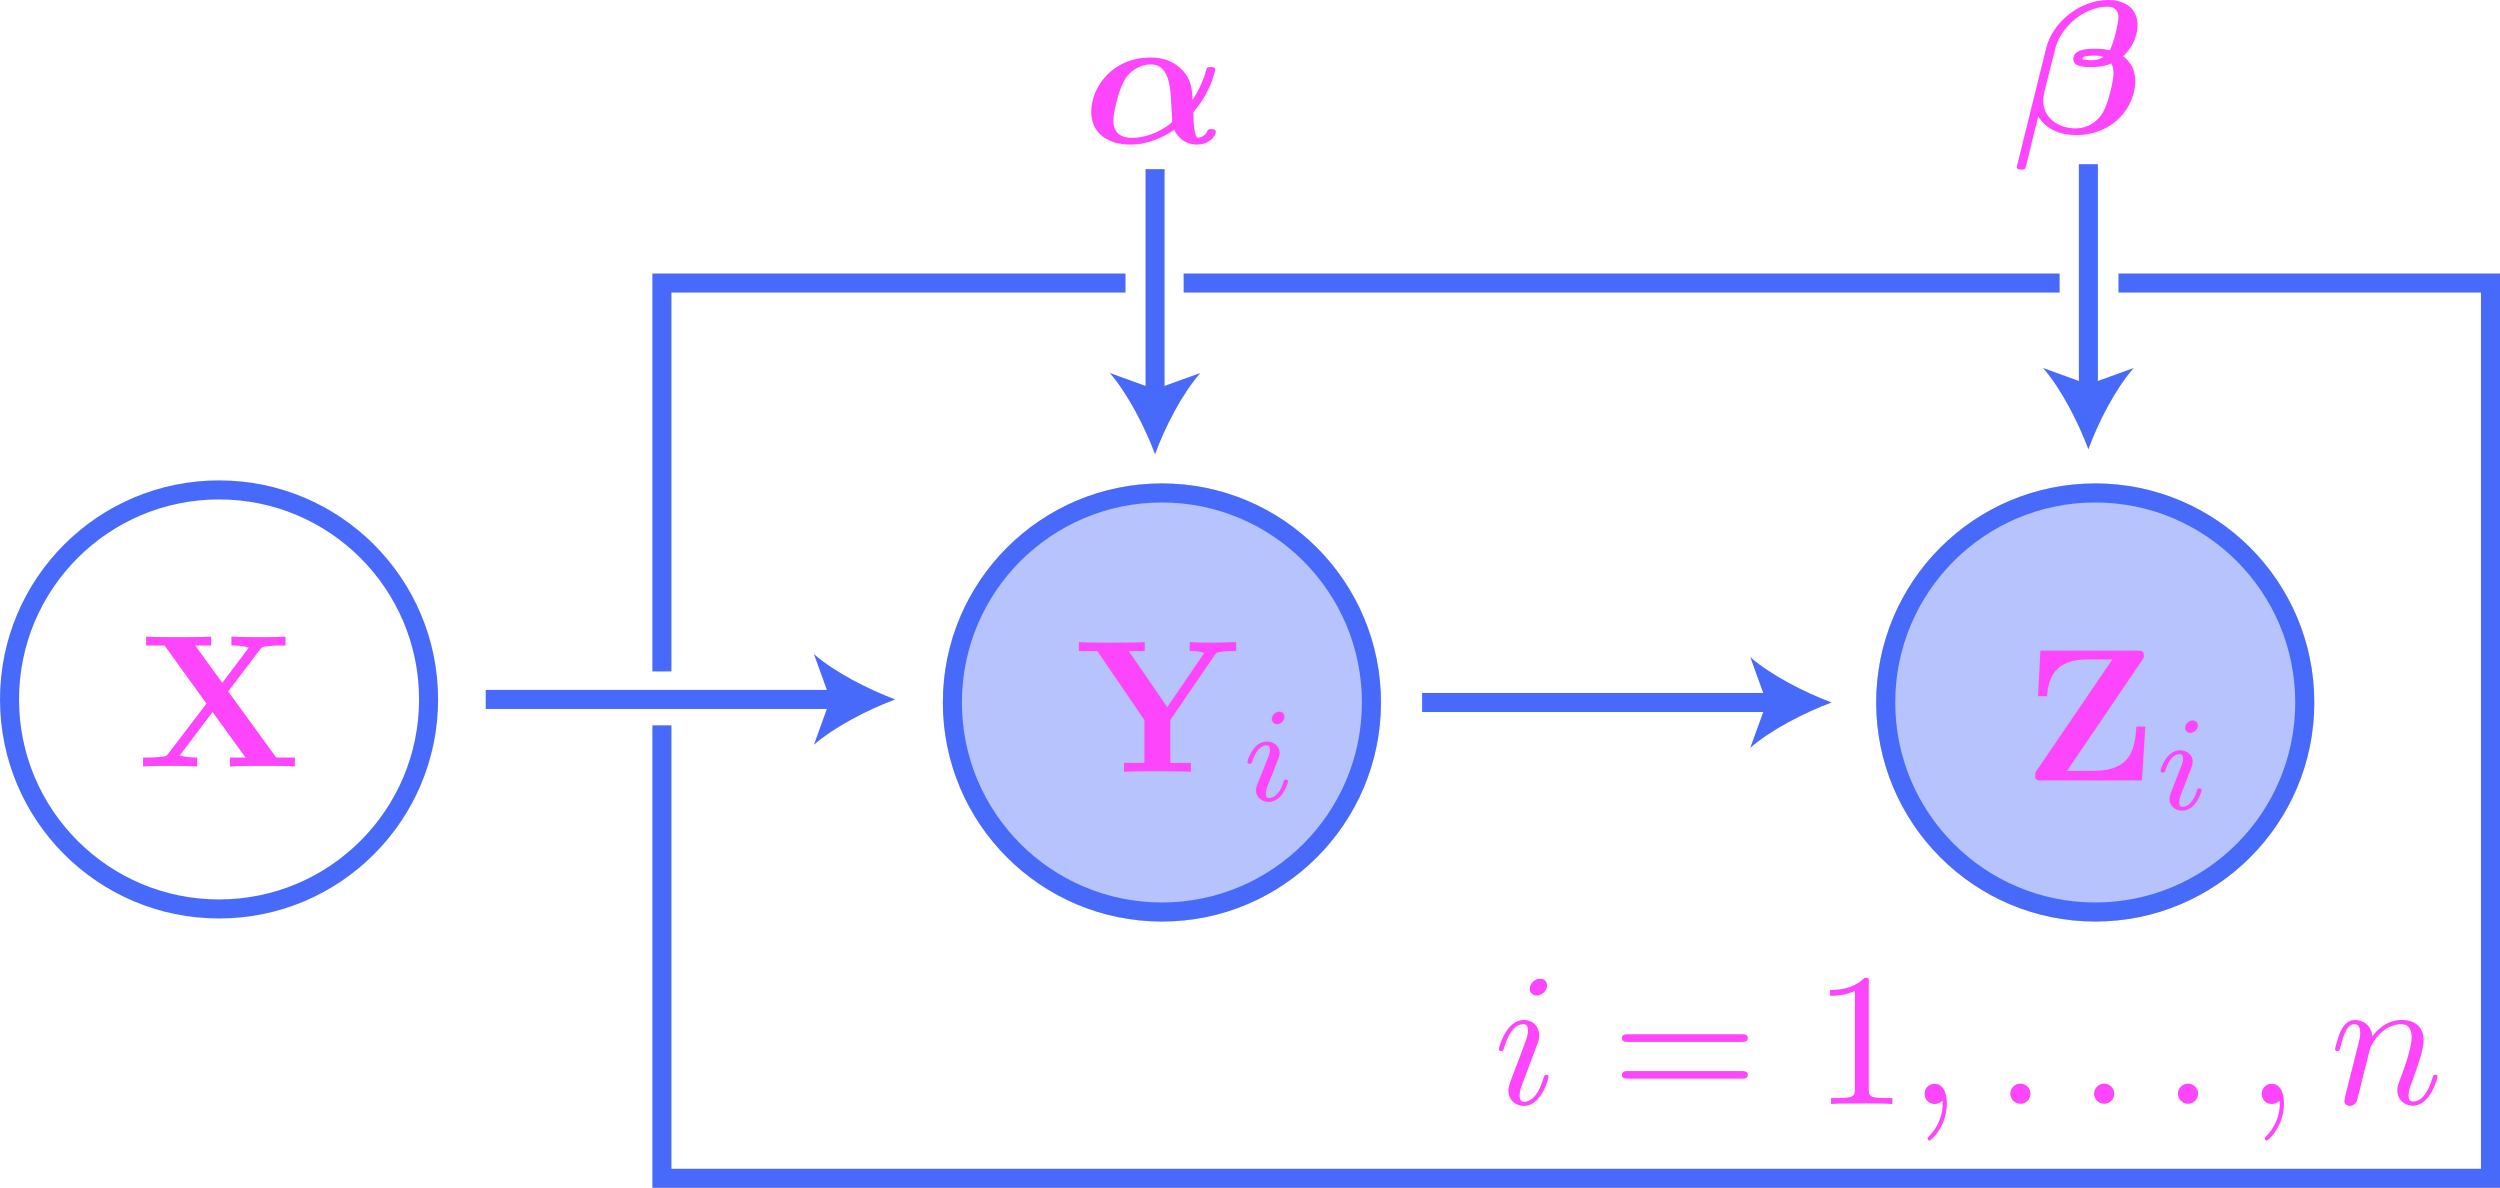
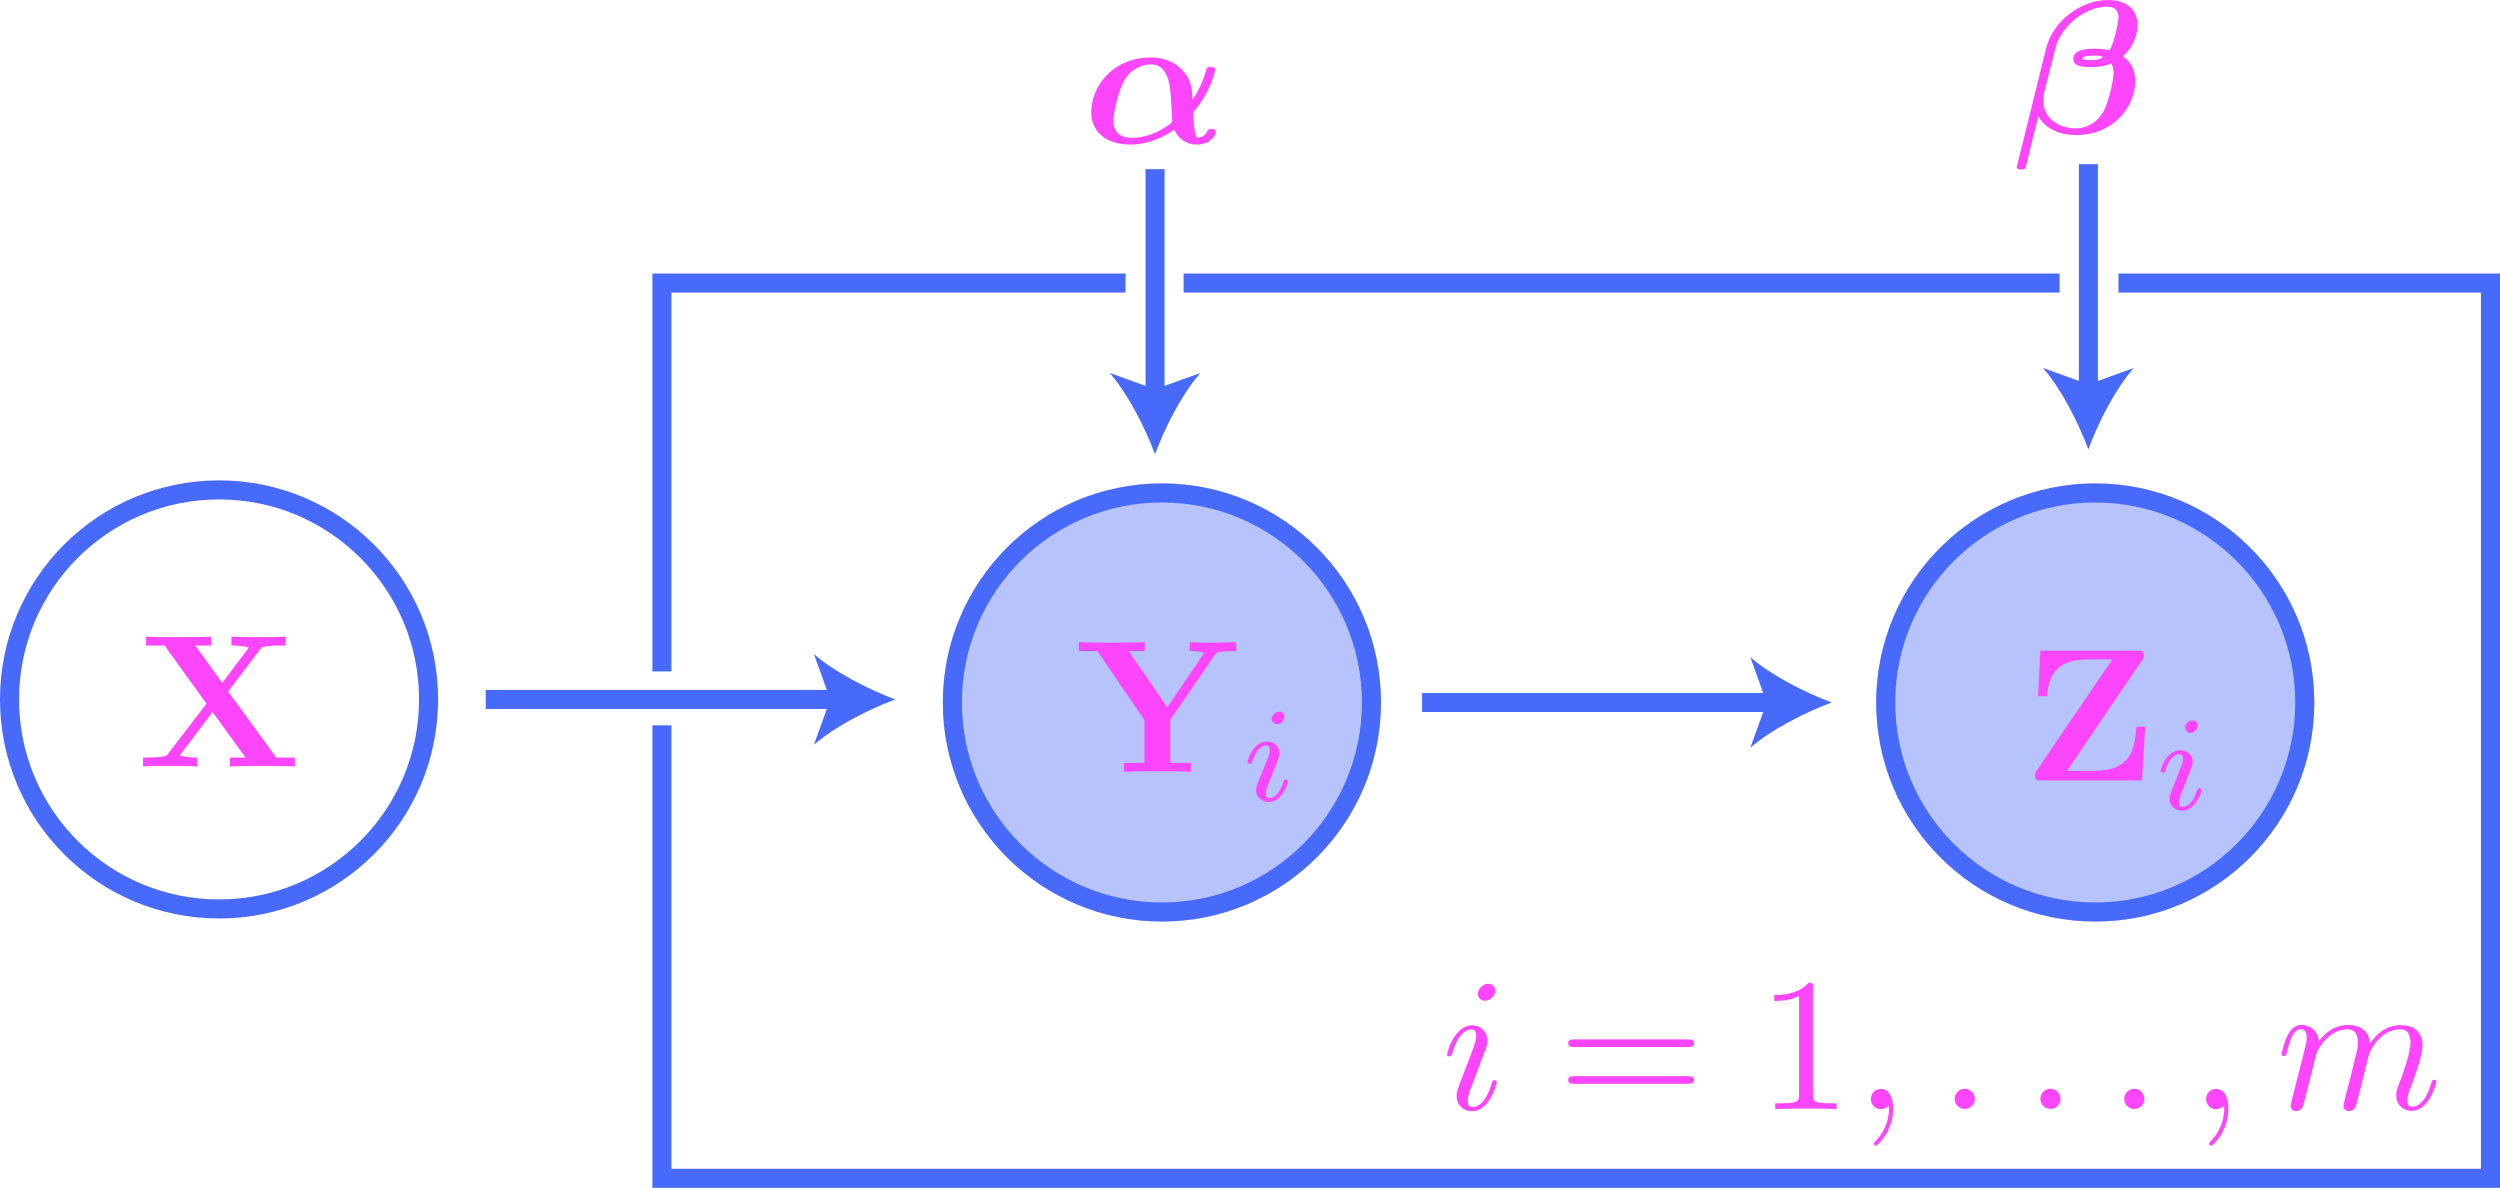
<svg xmlns="http://www.w3.org/2000/svg" version="1.1" id="Layer_1" x="0px" y="0px" viewBox="0 0 131.25 62.36" style="enable-background:new 0 0 131.25 62.36;" xml:space="preserve">
  <style type="text/css">
	.st0{fill:none;stroke:#486AFB;stroke-miterlimit:10;}
	.st1{opacity:0.4;fill:#486AFB;stroke:#486AFB;stroke-miterlimit:10;}
	.st2{fill:#486AFB;}
	.st3{fill:#FD46FC;}
</style>
  <path class="st0" d="M34.75,35.25" />
  <polyline class="st0" points="111.22,14.86 130.75,14.86 130.75,61.86 34.75,61.86 34.75,38.08 " />
  <line class="st0" x1="62.14" y1="14.86" x2="108.13" y2="14.86" />
  <polyline class="st0" points="34.75,35.25 34.75,14.86 59.09,14.86 " />
  <circle class="st1" cx="110" cy="36.88" r="11" />
  <circle class="st0" cx="110" cy="36.88" r="11" />
  <circle class="st1" cx="61" cy="36.88" r="11" />
  <g>
    <g>
      <line class="st0" x1="25.5" y1="36.72" x2="43.98" y2="36.72" />
      <g>
        <path class="st2" d="M47,36.72c-1.42,0.53-3.18,1.43-4.27,2.38l0.86-2.38l-0.86-2.38C43.82,35.29,45.58,36.19,47,36.72z" />
      </g>
    </g>
  </g>
  <circle class="st0" cx="11.5" cy="36.72" r="11" />
  <path class="st3" d="M11.98,36.3l1.67-2.2c0.11-0.14,0.12-0.15,0.47-0.18c0.24-0.03,0.3-0.03,0.58-0.03h0.29v-0.47  c-0.42,0.03-0.9,0.03-1.33,0.03c-0.39,0-1.15,0-1.51-0.03v0.47c0.18,0,0.57,0,0.91,0.11c-0.01,0.02-0.06,0.08-0.08,0.11l-1.31,1.74  l-1.42-1.96h0.83v-0.47c-0.41,0.03-1.35,0.03-1.8,0.03c-0.4,0-1.26,0-1.61-0.03v0.47h0.97l2.2,3.05l-2.01,2.63  c-0.09,0.12-0.11,0.14-0.43,0.17c-0.2,0.02-0.41,0.03-0.6,0.03H7.51v0.47c0.42-0.03,0.9-0.03,1.33-0.03c0.39,0,1.15,0,1.51,0.03  v-0.47c-0.18,0-0.57,0-0.91-0.11c0.01-0.02,0.06-0.08,0.08-0.11l1.64-2.17l1.73,2.39h-0.82v0.47c0.41-0.03,1.35-0.03,1.8-0.03  c0.4,0,1.26,0,1.61,0.03v-0.47H14.5L11.98,36.3" />
  <circle class="st0" cx="61" cy="36.88" r="11" />
  <g>
    <g>
      <line class="st0" x1="74.66" y1="36.88" x2="93.14" y2="36.88" />
      <g>
        <path class="st2" d="M96.16,36.88c-1.42,0.53-3.18,1.43-4.27,2.38l0.86-2.38l-0.86-2.38C92.98,35.45,94.74,36.35,96.16,36.88z" />
      </g>
    </g>
  </g>
  <path class="st3" d="M59.41,7.24c-0.56,0-0.96-0.27-0.96-0.92c0-0.33,0.23-1.43,0.53-2.01c0.32-0.64,0.93-0.93,1.44-0.93  c0.92,0,1.03,1.09,1.07,2.07c0.01,0.25,0.05,0.68,0.05,0.92c0,0.12-0.61,0.47-0.85,0.58C60.08,7.21,59.65,7.24,59.41,7.24   M62.65,5.89c0.93-1.07,1.15-2.2,1.15-2.23c0-0.14-0.15-0.14-0.24-0.14c-0.19,0-0.2,0.02-0.25,0.21c-0.19,0.67-0.49,1.21-0.71,1.52  c-0.01-0.48-0.02-1.06-0.56-1.6c-0.52-0.53-1.16-0.63-1.63-0.63c-2.03,0-3.12,1.57-3.12,2.85c0,1.09,0.82,1.72,2.06,1.72  c0.95,0,1.77-0.41,2.3-0.78c0.18,0.42,0.59,0.78,1.19,0.78c0.66,0,0.99-0.46,0.99-0.67c0-0.14-0.14-0.14-0.23-0.14  c-0.13,0-0.18,0-0.23,0.13c-0.12,0.29-0.45,0.32-0.47,0.32C62.67,7.24,62.65,6.09,62.65,5.89z" />
  <path class="st3" d="M110.76,2.64c-0.33-0.08-0.61-0.08-0.79-0.08c-0.32,0-1.12,0-1.12,0.54c0,0.42,0.6,0.42,0.94,0.42  c0.17,0,0.62,0,1.06-0.19c0.08,0.15,0.11,0.35,0.11,0.52c0,0.36-0.26,1.56-0.57,2.08c-0.31,0.49-0.8,0.81-1.42,0.81  c-0.92,0-1.7-0.56-1.7-1.45c0-0.2,0.05-0.41,0.07-0.51c0.15-0.59,0.47-1.89,0.59-2.33c0.32-1.08,1.52-2.1,2.7-2.1  c0.37,0,0.59,0.18,0.59,0.57C111.21,1.23,110.98,2.25,110.76,2.64 M110.42,2.99c-0.24,0.17-0.49,0.17-0.62,0.17  c-0.04,0-0.48,0-0.48-0.08c0-0.16,0.49-0.16,0.62-0.16C110.11,2.92,110.23,2.92,110.42,2.99z M105.92,8.6  c-0.01,0.02-0.04,0.15-0.04,0.16c0,0.14,0.15,0.14,0.24,0.14c0.2,0,0.2-0.02,0.26-0.23c0.03-0.16,0.62-2.54,0.63-2.56  c0.42,0.7,1.18,0.98,1.98,0.98c2,0,3.11-1.52,3.11-2.82c0-0.7-0.31-1.07-0.64-1.32c0.36-0.3,0.76-0.94,0.76-1.63  c0-0.85-0.62-1.32-1.55-1.32c-1.42,0-2.89,1.1-3.25,2.54L105.92,8.6z" />
  <g>
    <g>
      <line class="st0" x1="60.64" y1="8.88" x2="60.64" y2="20.84" />
      <g>
        <path class="st2" d="M60.64,23.85c-0.53-1.42-1.43-3.18-2.38-4.27l2.38,0.86l2.38-0.86C62.06,20.67,61.16,22.43,60.64,23.85z" />
      </g>
    </g>
  </g>
  <g>
    <g>
      <line class="st0" x1="109.64" y1="8.62" x2="109.64" y2="20.57" />
      <g>
        <path class="st2" d="M109.64,23.59c-0.53-1.42-1.43-3.18-2.38-4.27l2.38,0.86l2.38-0.86C111.06,20.41,110.16,22.17,109.64,23.59z     " />
      </g>
    </g>
  </g>
-   <path class="st3" d="M80.46,55.47c0.12-0.29,0.12-0.31,0.22-0.58c0.08-0.2,0.13-0.34,0.13-0.53c0-0.45-0.32-0.81-0.81-0.81  c-0.93,0-1.31,1.44-1.31,1.53c0,0.1,0.1,0.1,0.12,0.1c0.1,0,0.11-0.02,0.16-0.18c0.27-0.93,0.67-1.23,1-1.23  c0.08,0,0.25,0,0.25,0.32c0,0.21-0.07,0.42-0.11,0.52c-0.08,0.26-0.53,1.41-0.69,1.84c-0.1,0.26-0.23,0.59-0.23,0.8  c0,0.47,0.34,0.81,0.81,0.81c0.93,0,1.3-1.44,1.3-1.53c0-0.1-0.09-0.1-0.12-0.1c-0.1,0-0.1,0.03-0.15,0.18  c-0.18,0.62-0.51,1.23-1.01,1.23c-0.17,0-0.24-0.1-0.24-0.33c0-0.25,0.06-0.39,0.29-0.99L80.46,55.47 M81.22,51.74  c0-0.2-0.14-0.36-0.37-0.36c-0.27,0-0.54,0.26-0.54,0.53c0,0.19,0.14,0.36,0.38,0.36C80.92,52.26,81.22,52.04,81.22,51.74z" />
-   <path class="st3" d="M91.43,56.63c0.14,0,0.33,0,0.33-0.2c0-0.2-0.19-0.2-0.34-0.2h-5.93c-0.15,0-0.34,0-0.34,0.2  c0,0.2,0.19,0.2,0.33,0.2H91.43 M91.42,54.7c0.15,0,0.34,0,0.34-0.2c0-0.2-0.19-0.2-0.33-0.2h-5.95c-0.14,0-0.33,0-0.33,0.2  c0,0.2,0.19,0.2,0.34,0.2H91.42z" />
-   <path class="st3" d="M98.12,51.59c0-0.24,0-0.26-0.23-0.26c-0.62,0.64-1.49,0.64-1.81,0.64v0.31c0.2,0,0.78,0,1.3-0.26v5.15  c0,0.36-0.03,0.48-0.93,0.48h-0.32v0.31c0.35-0.03,1.21-0.03,1.61-0.03c0.4,0,1.26,0,1.61,0.03v-0.31h-0.32  c-0.89,0-0.92-0.11-0.92-0.48V51.59" />
-   <path class="st3" d="M102.21,57.94c0-0.66-0.25-1.04-0.64-1.04c-0.33,0-0.53,0.25-0.53,0.53c0,0.27,0.2,0.53,0.53,0.53  c0.12,0,0.25-0.04,0.35-0.13c0.03-0.02,0.04-0.03,0.05-0.03c0.01,0,0.02,0.01,0.02,0.15c0,0.73-0.35,1.33-0.68,1.66  c-0.11,0.11-0.11,0.13-0.11,0.16c0,0.07,0.05,0.11,0.1,0.11C101.42,59.86,102.21,59.1,102.21,57.94" />
-   <path class="st3" d="M106.6,57.42c0-0.29-0.24-0.53-0.53-0.53c-0.29,0-0.53,0.24-0.53,0.53c0,0.29,0.24,0.53,0.53,0.53  C106.36,57.95,106.6,57.71,106.6,57.42" />
-   <path class="st3" d="M111,57.42c0-0.29-0.24-0.53-0.53-0.53c-0.29,0-0.53,0.24-0.53,0.53c0,0.29,0.24,0.53,0.53,0.53  C110.76,57.95,111,57.71,111,57.42" />
-   <path class="st3" d="M115.4,57.42c0-0.29-0.24-0.53-0.53-0.53c-0.29,0-0.53,0.24-0.53,0.53c0,0.29,0.24,0.53,0.53,0.53  C115.16,57.95,115.4,57.71,115.4,57.42" />
-   <path class="st3" d="M119.91,57.94c0-0.66-0.25-1.04-0.64-1.04c-0.33,0-0.53,0.25-0.53,0.53c0,0.27,0.2,0.53,0.53,0.53  c0.12,0,0.25-0.04,0.35-0.13c0.03-0.02,0.04-0.03,0.05-0.03c0.01,0,0.02,0.01,0.02,0.15c0,0.73-0.35,1.33-0.68,1.66  c-0.11,0.11-0.11,0.13-0.11,0.16c0,0.07,0.05,0.11,0.1,0.11C119.12,59.86,119.91,59.1,119.91,57.94" />
-   <path class="st3" d="M123.17,57.36c-0.03,0.15-0.09,0.38-0.09,0.43c0,0.18,0.14,0.27,0.29,0.27c0.12,0,0.3-0.08,0.37-0.28  c0.01-0.02,0.13-0.49,0.19-0.74l0.22-0.89c0.06-0.22,0.12-0.44,0.17-0.67c0.04-0.17,0.12-0.46,0.13-0.5  c0.15-0.31,0.68-1.21,1.62-1.21c0.45,0,0.54,0.37,0.54,0.7c0,0.62-0.49,1.89-0.65,2.31c-0.09,0.23-0.1,0.35-0.1,0.46  c0,0.47,0.35,0.81,0.81,0.81c0.93,0,1.3-1.45,1.3-1.53c0-0.1-0.09-0.1-0.12-0.1c-0.1,0-0.1,0.03-0.15,0.18  c-0.2,0.67-0.53,1.23-1.01,1.23c-0.17,0-0.24-0.1-0.24-0.33c0-0.25,0.09-0.49,0.18-0.7c0.19-0.53,0.61-1.62,0.61-2.19  c0-0.67-0.43-1.06-1.14-1.06c-0.9,0-1.38,0.64-1.55,0.86c-0.05-0.56-0.46-0.86-0.91-0.86c-0.46,0-0.65,0.39-0.75,0.57  c-0.16,0.34-0.3,0.92-0.3,0.96c0,0.1,0.1,0.1,0.12,0.1c0.1,0,0.11-0.01,0.17-0.23c0.17-0.7,0.37-1.18,0.72-1.18  c0.2,0,0.31,0.13,0.31,0.46c0,0.21-0.03,0.32-0.16,0.83L123.17,57.36" />
  <path class="st3" d="M63.78,34.38c0.09-0.14,0.17-0.14,0.39-0.17c0.17-0.02,0.35-0.03,0.52-0.03h0.21v-0.47  c-0.4,0.01-0.85,0.03-1.13,0.03c-0.39,0-0.94,0-1.31-0.03v0.47c0.23,0,0.5,0,0.75,0.1c-0.02,0.04-0.02,0.06-0.07,0.12l-1.86,2.73  l-2.02-2.95h0.84v-0.47c-0.41,0.03-1.37,0.03-1.82,0.03c-0.4,0-1.29,0-1.64-0.03v0.47h0.97l2.47,3.62v2.25h-1.07v0.47  c0.36-0.03,1.33-0.03,1.75-0.03c0.43,0,1.38,0,1.76,0.03v-0.47h-1.08V37.8L63.78,34.38" />
  <path class="st3" d="M66,41.2c-0.03,0.09-0.06,0.17-0.06,0.3c0,0.33,0.28,0.6,0.67,0.6c0.7,0,1.01-0.97,1.01-1.08  c0-0.09-0.09-0.09-0.11-0.09c-0.1,0-0.11,0.04-0.13,0.12c-0.16,0.56-0.47,0.85-0.75,0.85c-0.14,0-0.17-0.09-0.17-0.25  c0-0.16,0.05-0.3,0.11-0.45c0.07-0.19,0.15-0.38,0.23-0.56c0.06-0.17,0.32-0.81,0.34-0.89c0.02-0.07,0.04-0.15,0.04-0.22  c0-0.33-0.28-0.6-0.67-0.6c-0.7,0-1.02,0.96-1.02,1.08c0,0.09,0.1,0.09,0.12,0.09c0.1,0,0.1-0.04,0.13-0.11  c0.18-0.6,0.49-0.86,0.75-0.86c0.11,0,0.18,0.06,0.18,0.25c0,0.16-0.04,0.27-0.22,0.7L66,41.2 M67.44,37.63  c0-0.11-0.08-0.27-0.28-0.27c-0.19,0-0.39,0.18-0.39,0.39c0,0.12,0.09,0.27,0.28,0.27C67.25,38.02,67.44,37.82,67.44,37.63z" />
  <path class="st3" d="M112.47,34.65c0.08-0.12,0.08-0.13,0.08-0.24c0-0.25-0.11-0.25-0.32-0.25h-5.11l-0.12,2.39h0.47  c0.08-1.32,0.75-1.93,2.14-1.93h1.29l-3.97,5.83c-0.08,0.12-0.08,0.15-0.08,0.26c0,0.26,0.1,0.26,0.32,0.26h5.28l0.18-2.82h-0.47  c-0.08,1.1-0.22,2.32-2.25,2.32h-1.39L112.47,34.65" />
  <path class="st3" d="M113.96,41.66c-0.03,0.09-0.06,0.17-0.06,0.3c0,0.33,0.28,0.6,0.67,0.6c0.7,0,1.01-0.97,1.01-1.08  c0-0.09-0.09-0.09-0.11-0.09c-0.1,0-0.11,0.04-0.13,0.12c-0.16,0.56-0.47,0.85-0.75,0.85c-0.14,0-0.18-0.09-0.18-0.25  c0-0.16,0.05-0.3,0.11-0.45c0.07-0.19,0.15-0.38,0.22-0.56c0.06-0.17,0.32-0.81,0.34-0.89c0.02-0.07,0.04-0.15,0.04-0.22  c0-0.33-0.28-0.6-0.67-0.6c-0.7,0-1.02,0.96-1.02,1.08c0,0.09,0.1,0.09,0.12,0.09c0.1,0,0.1-0.04,0.13-0.11  c0.18-0.6,0.49-0.86,0.75-0.86c0.11,0,0.18,0.06,0.18,0.25c0,0.16-0.04,0.27-0.22,0.7L113.96,41.66 M115.39,38.09  c0-0.11-0.08-0.27-0.28-0.27c-0.19,0-0.39,0.18-0.39,0.39c0,0.12,0.09,0.27,0.28,0.27C115.2,38.47,115.39,38.27,115.39,38.09z" />
+   <path class="st3" d="M77.74,55.75c0.12-0.29,0.12-0.31,0.22-0.58c0.08-0.2,0.13-0.34,0.13-0.53c0-0.45-0.32-0.81-0.81-0.81  c-0.93,0-1.31,1.44-1.31,1.53c0,0.1,0.1,0.1,0.12,0.1c0.1,0,0.11-0.02,0.16-0.18c0.27-0.93,0.67-1.23,1-1.23  c0.08,0,0.25,0,0.25,0.32c0,0.21-0.07,0.42-0.11,0.52c-0.08,0.26-0.53,1.41-0.69,1.84c-0.1,0.26-0.23,0.59-0.23,0.8  c0,0.47,0.34,0.81,0.81,0.81c0.93,0,1.3-1.44,1.3-1.53c0-0.1-0.09-0.1-0.12-0.1c-0.1,0-0.1,0.03-0.15,0.18  c-0.18,0.62-0.51,1.23-1.01,1.23c-0.17,0-0.24-0.1-0.24-0.33c0-0.25,0.06-0.39,0.29-0.99L77.74,55.75 M78.5,52.01  c0-0.2-0.14-0.36-0.37-0.36c-0.27,0-0.54,0.26-0.54,0.53c0,0.19,0.14,0.36,0.38,0.36C78.2,52.54,78.5,52.31,78.5,52.01z" />
+   <path class="st3" d="M88.61,56.9c0.14,0,0.33,0,0.33-0.2c0-0.2-0.19-0.2-0.34-0.2h-5.93c-0.15,0-0.34,0-0.34,0.2  c0,0.2,0.19,0.2,0.33,0.2H88.61 M88.6,54.97c0.15,0,0.34,0,0.34-0.2c0-0.2-0.19-0.2-0.33-0.2h-5.95c-0.14,0-0.33,0-0.33,0.2  c0,0.2,0.19,0.2,0.34,0.2H88.6z" />
+   <path class="st3" d="M95.19,51.86c0-0.24,0-0.26-0.23-0.26c-0.62,0.64-1.49,0.64-1.81,0.64v0.31c0.2,0,0.78,0,1.3-0.26v5.15  c0,0.36-0.03,0.48-0.93,0.48h-0.32v0.31c0.35-0.03,1.21-0.03,1.61-0.03c0.4,0,1.26,0,1.61,0.03v-0.31h-0.32  c-0.89,0-0.92-0.11-0.92-0.48V51.86" />
+   <path class="st3" d="M99.39,58.21c0-0.66-0.25-1.04-0.64-1.04c-0.33,0-0.53,0.25-0.53,0.53c0,0.27,0.2,0.53,0.53,0.53  c0.12,0,0.25-0.04,0.35-0.13c0.03-0.02,0.04-0.03,0.05-0.03c0.01,0,0.02,0.01,0.02,0.15c0,0.73-0.35,1.33-0.68,1.66  c-0.11,0.11-0.11,0.13-0.11,0.16c0,0.07,0.05,0.11,0.1,0.11C98.6,60.14,99.39,59.37,99.39,58.21" />
+   <path class="st3" d="M103.68,57.69c0-0.29-0.24-0.53-0.53-0.53c-0.29,0-0.53,0.24-0.53,0.53c0,0.29,0.24,0.53,0.53,0.53  C103.44,58.22,103.68,57.98,103.68,57.69" />
+   <path class="st3" d="M108.18,57.69c0-0.29-0.24-0.53-0.53-0.53c-0.29,0-0.53,0.24-0.53,0.53c0,0.29,0.24,0.53,0.53,0.53  C107.94,58.22,108.18,57.98,108.18,57.69" />
+   <path class="st3" d="M112.58,57.69c0-0.29-0.24-0.53-0.53-0.53c-0.29,0-0.53,0.24-0.53,0.53c0,0.29,0.24,0.53,0.53,0.53  C112.34,58.22,112.58,57.98,112.58,57.69" />
+   <path class="st3" d="M116.99,58.21c0-0.66-0.25-1.04-0.64-1.04c-0.33,0-0.53,0.25-0.53,0.53c0,0.27,0.2,0.53,0.53,0.53  c0.12,0,0.25-0.04,0.35-0.13c0.03-0.02,0.04-0.03,0.05-0.03c0.01,0,0.02,0.01,0.02,0.15c0,0.73-0.35,1.33-0.68,1.66  c-0.11,0.11-0.11,0.13-0.11,0.16c0,0.07,0.05,0.11,0.1,0.11C116.2,60.14,116.99,59.37,116.99,58.21" />
+   <path class="st3" d="M120.35,57.63c-0.03,0.15-0.09,0.38-0.09,0.43c0,0.18,0.14,0.27,0.29,0.27c0.12,0,0.3-0.08,0.37-0.28  c0.01-0.02,0.13-0.49,0.19-0.74l0.22-0.89c0.06-0.22,0.12-0.44,0.17-0.67c0.04-0.17,0.12-0.46,0.13-0.5  c0.15-0.31,0.68-1.21,1.62-1.21c0.45,0,0.54,0.37,0.54,0.7c0,0.25-0.07,0.53-0.15,0.83l-0.28,1.15l-0.2,0.75  c-0.04,0.2-0.13,0.54-0.13,0.59c0,0.18,0.14,0.27,0.29,0.27c0.31,0,0.37-0.25,0.45-0.57c0.14-0.56,0.51-2.01,0.6-2.4  c0.03-0.13,0.56-1.32,1.64-1.32c0.43,0,0.54,0.34,0.54,0.7c0,0.57-0.42,1.7-0.62,2.22c-0.09,0.24-0.13,0.35-0.13,0.55  c0,0.47,0.35,0.81,0.81,0.81c0.93,0,1.3-1.45,1.3-1.53c0-0.1-0.09-0.1-0.12-0.1c-0.1,0-0.1,0.03-0.15,0.18  c-0.15,0.53-0.47,1.23-1.01,1.23c-0.17,0-0.24-0.1-0.24-0.33c0-0.25,0.09-0.49,0.18-0.7c0.19-0.52,0.61-1.62,0.61-2.19  c0-0.65-0.4-1.06-1.14-1.06c-0.75,0-1.25,0.44-1.62,0.96c-0.01-0.13-0.04-0.47-0.32-0.71c-0.25-0.21-0.57-0.26-0.81-0.26  c-0.9,0-1.38,0.64-1.55,0.86c-0.05-0.57-0.47-0.86-0.91-0.86c-0.46,0-0.65,0.39-0.74,0.57c-0.18,0.35-0.31,0.93-0.31,0.96  c0,0.1,0.1,0.1,0.12,0.1c0.1,0,0.11-0.01,0.17-0.23c0.17-0.7,0.37-1.18,0.72-1.18c0.16,0,0.31,0.08,0.31,0.46  c0,0.21-0.03,0.32-0.16,0.83L120.35,57.63" />
</svg>
